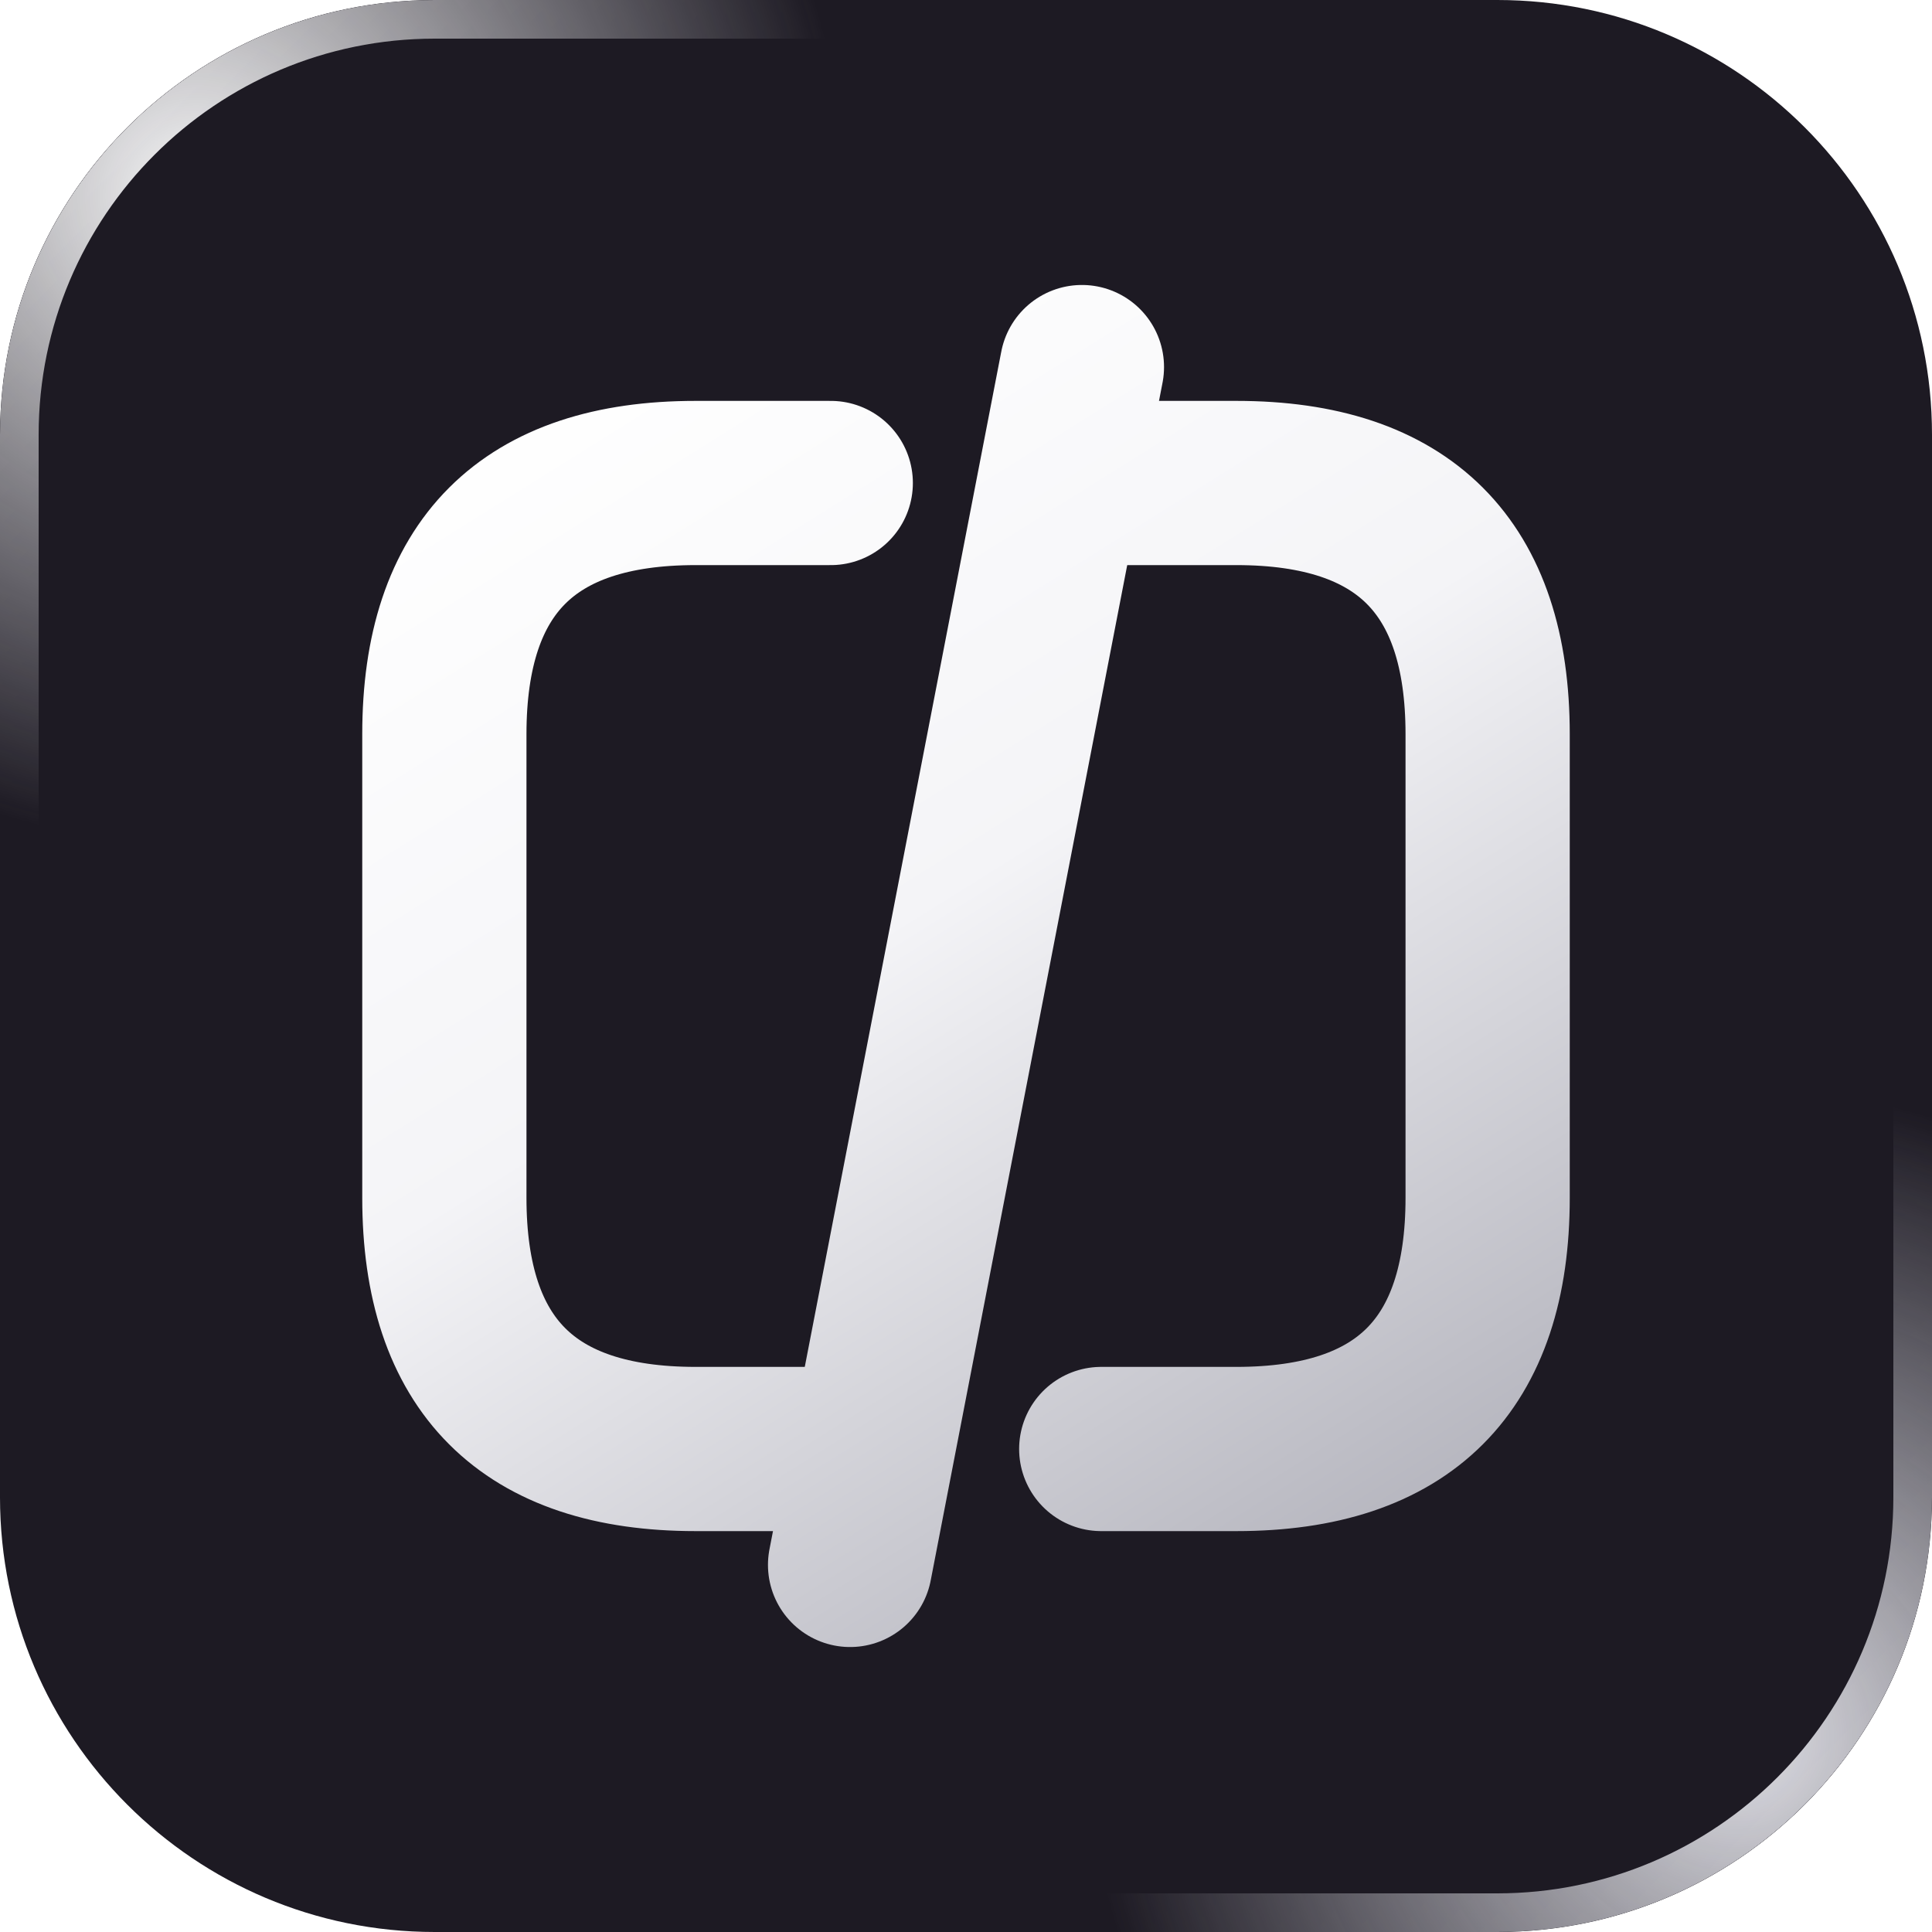
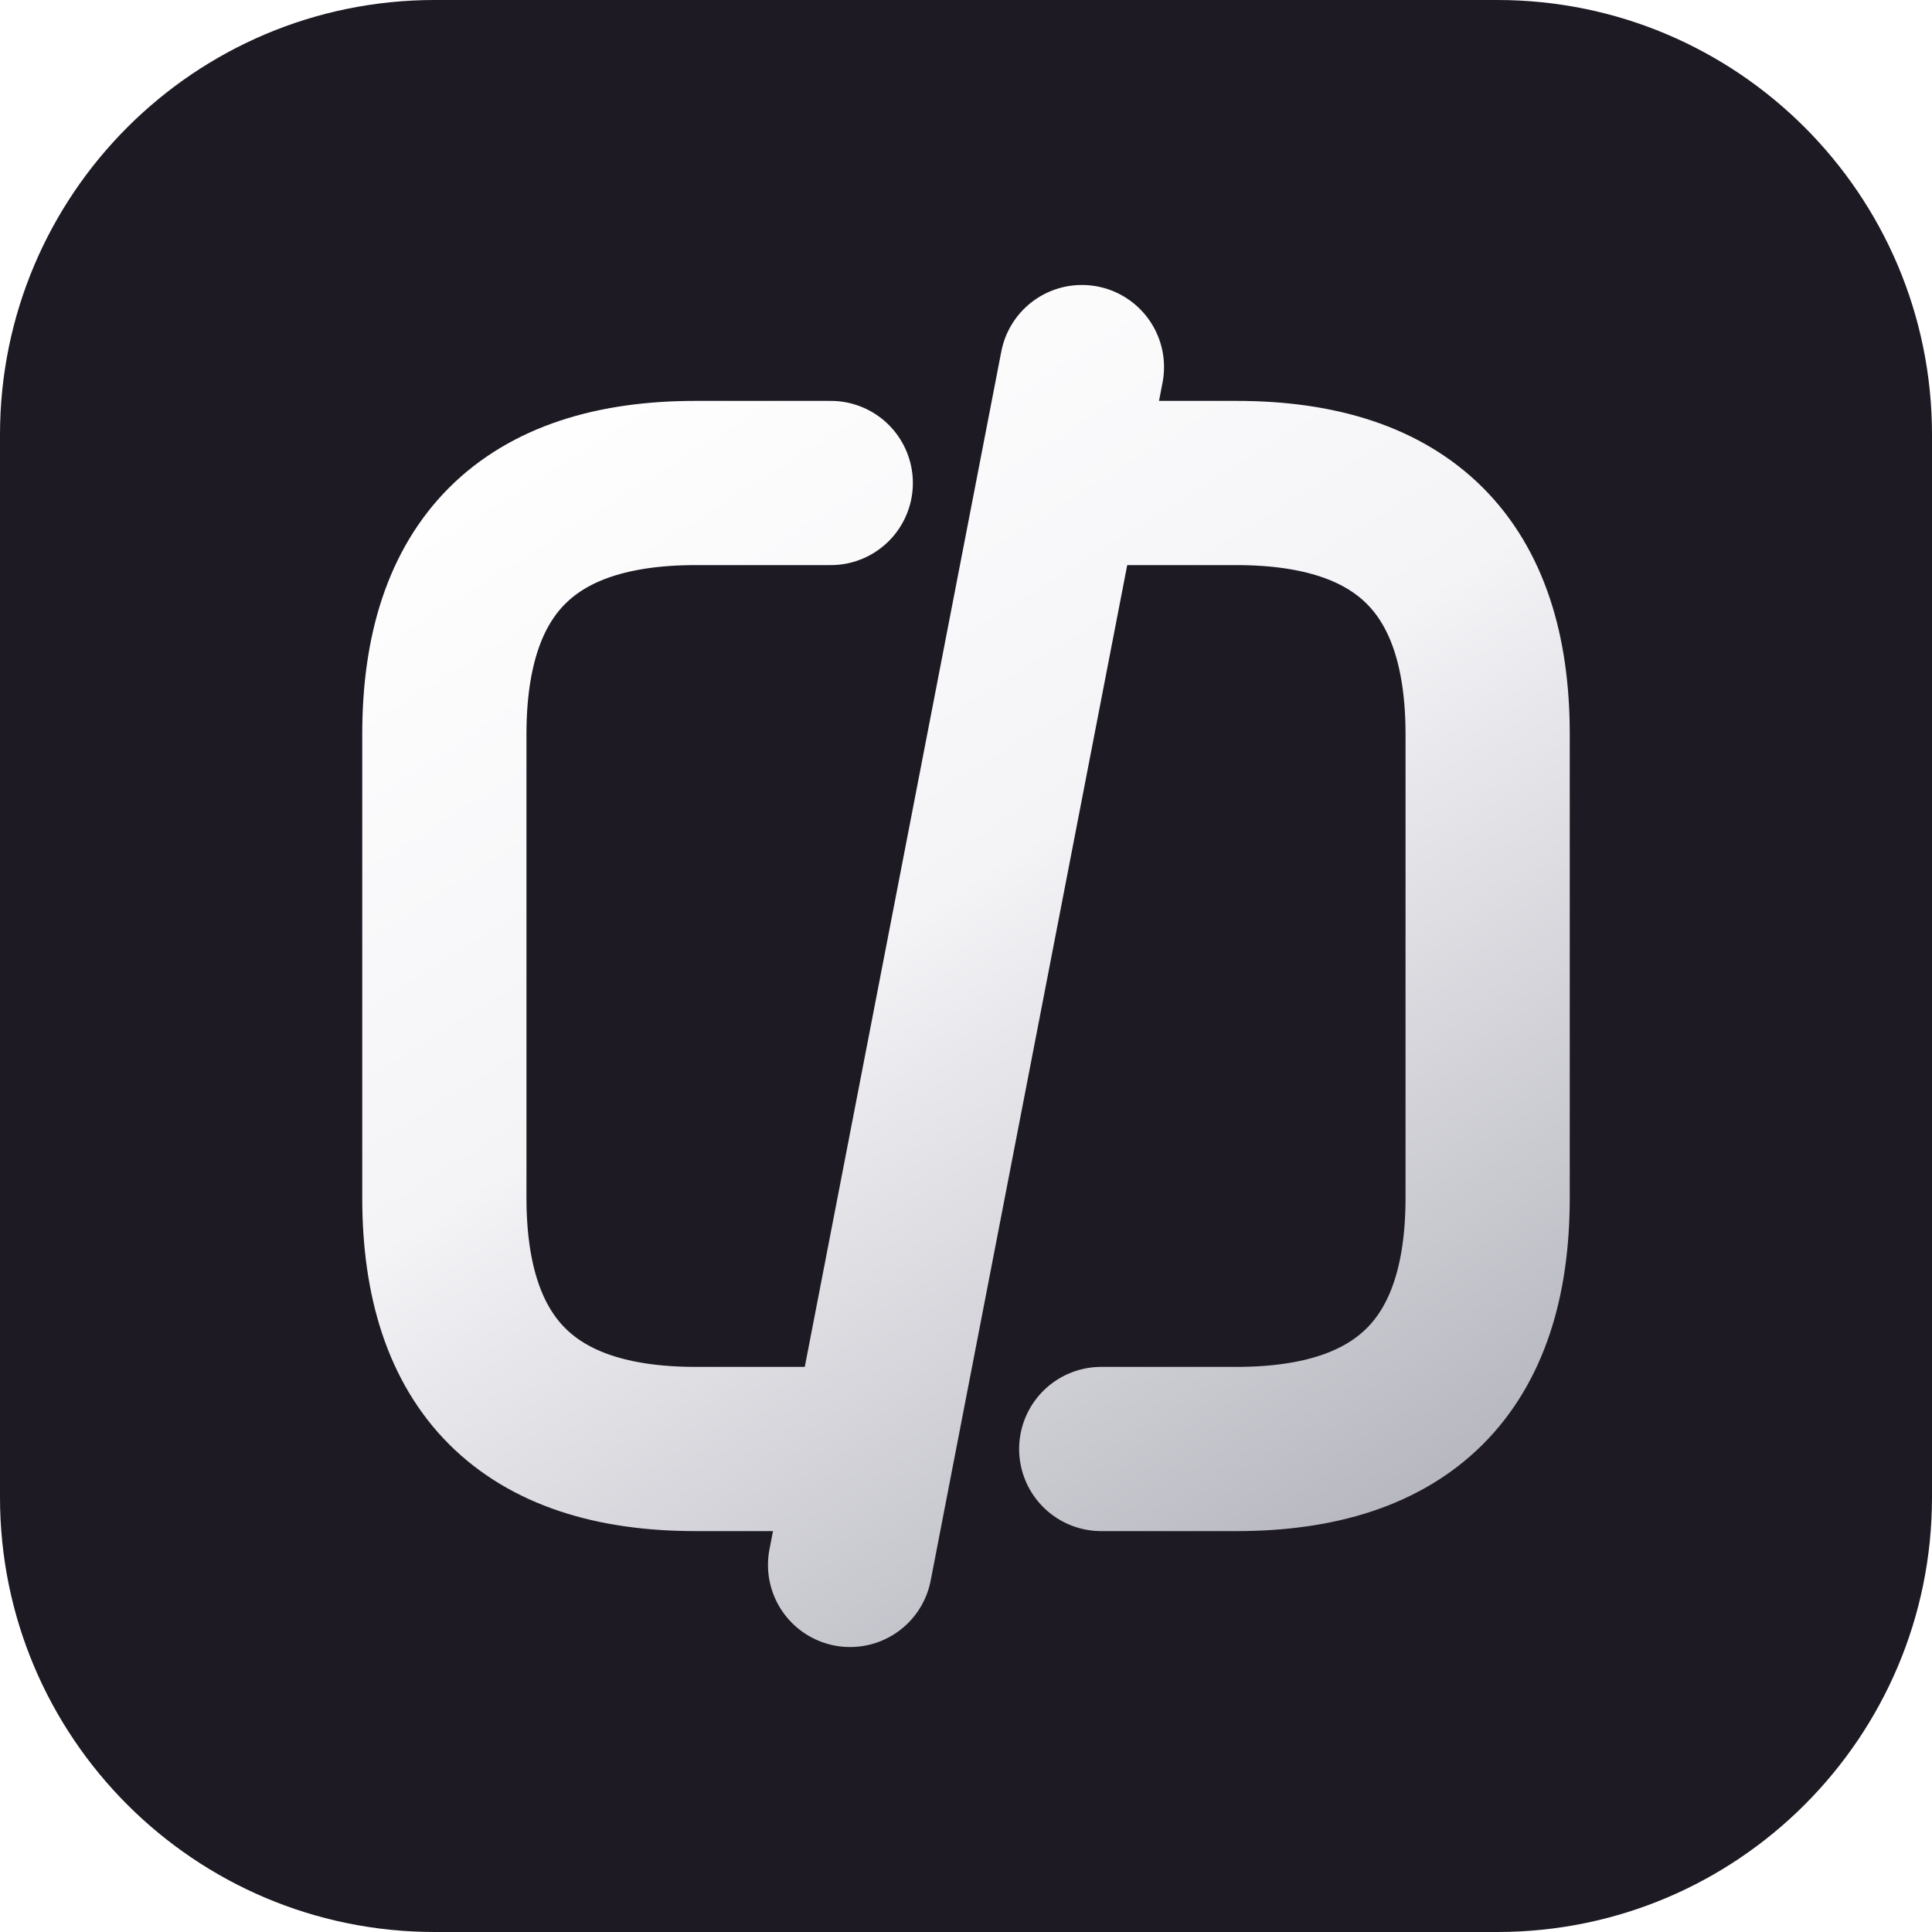
<svg xmlns="http://www.w3.org/2000/svg" viewBox="0 0 100 100" width="1024" height="1024">
  <defs>
    <linearGradient id="mark" gradientUnits="userSpaceOnUse" x1="30" y1="18" x2="70" y2="82">
      <stop offset="0" stop-color="#FFFFFF" />
      <stop offset=".45" stop-color="#F4F4F7" />
      <stop offset="1" stop-color="#B4B4BD" />
    </linearGradient>
    <clipPath id="shape">
      <rect width="100" height="100" rx="22.5" />
    </clipPath>
    <linearGradient id="silver" x1="0" y1="0" x2="1" y2="1">
      <stop offset="0" stop-color="#FFFFFF" />
      <stop offset=".5" stop-color="#B9B9C2" />
      <stop offset="1" stop-color="#E6E6EC" />
    </linearGradient>
    <radialGradient id="glow">
      <stop offset="0" stop-color="#fff" />
      <stop offset=".45" stop-color="#fff" stop-opacity=".55" />
      <stop offset="1" stop-color="#fff" stop-opacity="0" />
    </radialGradient>
    <mask id="corners" maskUnits="userSpaceOnUse" x="0" y="0" width="100" height="100">
      <rect width="100" height="100" fill="#000" />
      <circle cx="10" cy="10" r="34" fill="url(#glow)" />
      <circle cx="90" cy="90" r="34" fill="url(#glow)" />
    </mask>
  </defs>
  <g clip-path="url(#shape)">
    <rect width="100" height="100" fill="#1D1A23" />
-     <rect x="1" y="1" width="98" height="98" rx="21.5" fill="none" stroke="url(#silver)" stroke-width="2" mask="url(#corners)" />
  </g>
  <g fill="none" stroke="url(#mark)" stroke-width="8.5" stroke-linecap="round" stroke-linejoin="round">
    <path d="M43 25 H36 Q23 25 23 38 V62 Q23 75 36 75 H43" />
    <path d="M57 25 H64 Q77 25 77 38 V62 Q77 75 64 75 H57" />
    <path d="M56 19 L44 81" />
  </g>
</svg>
